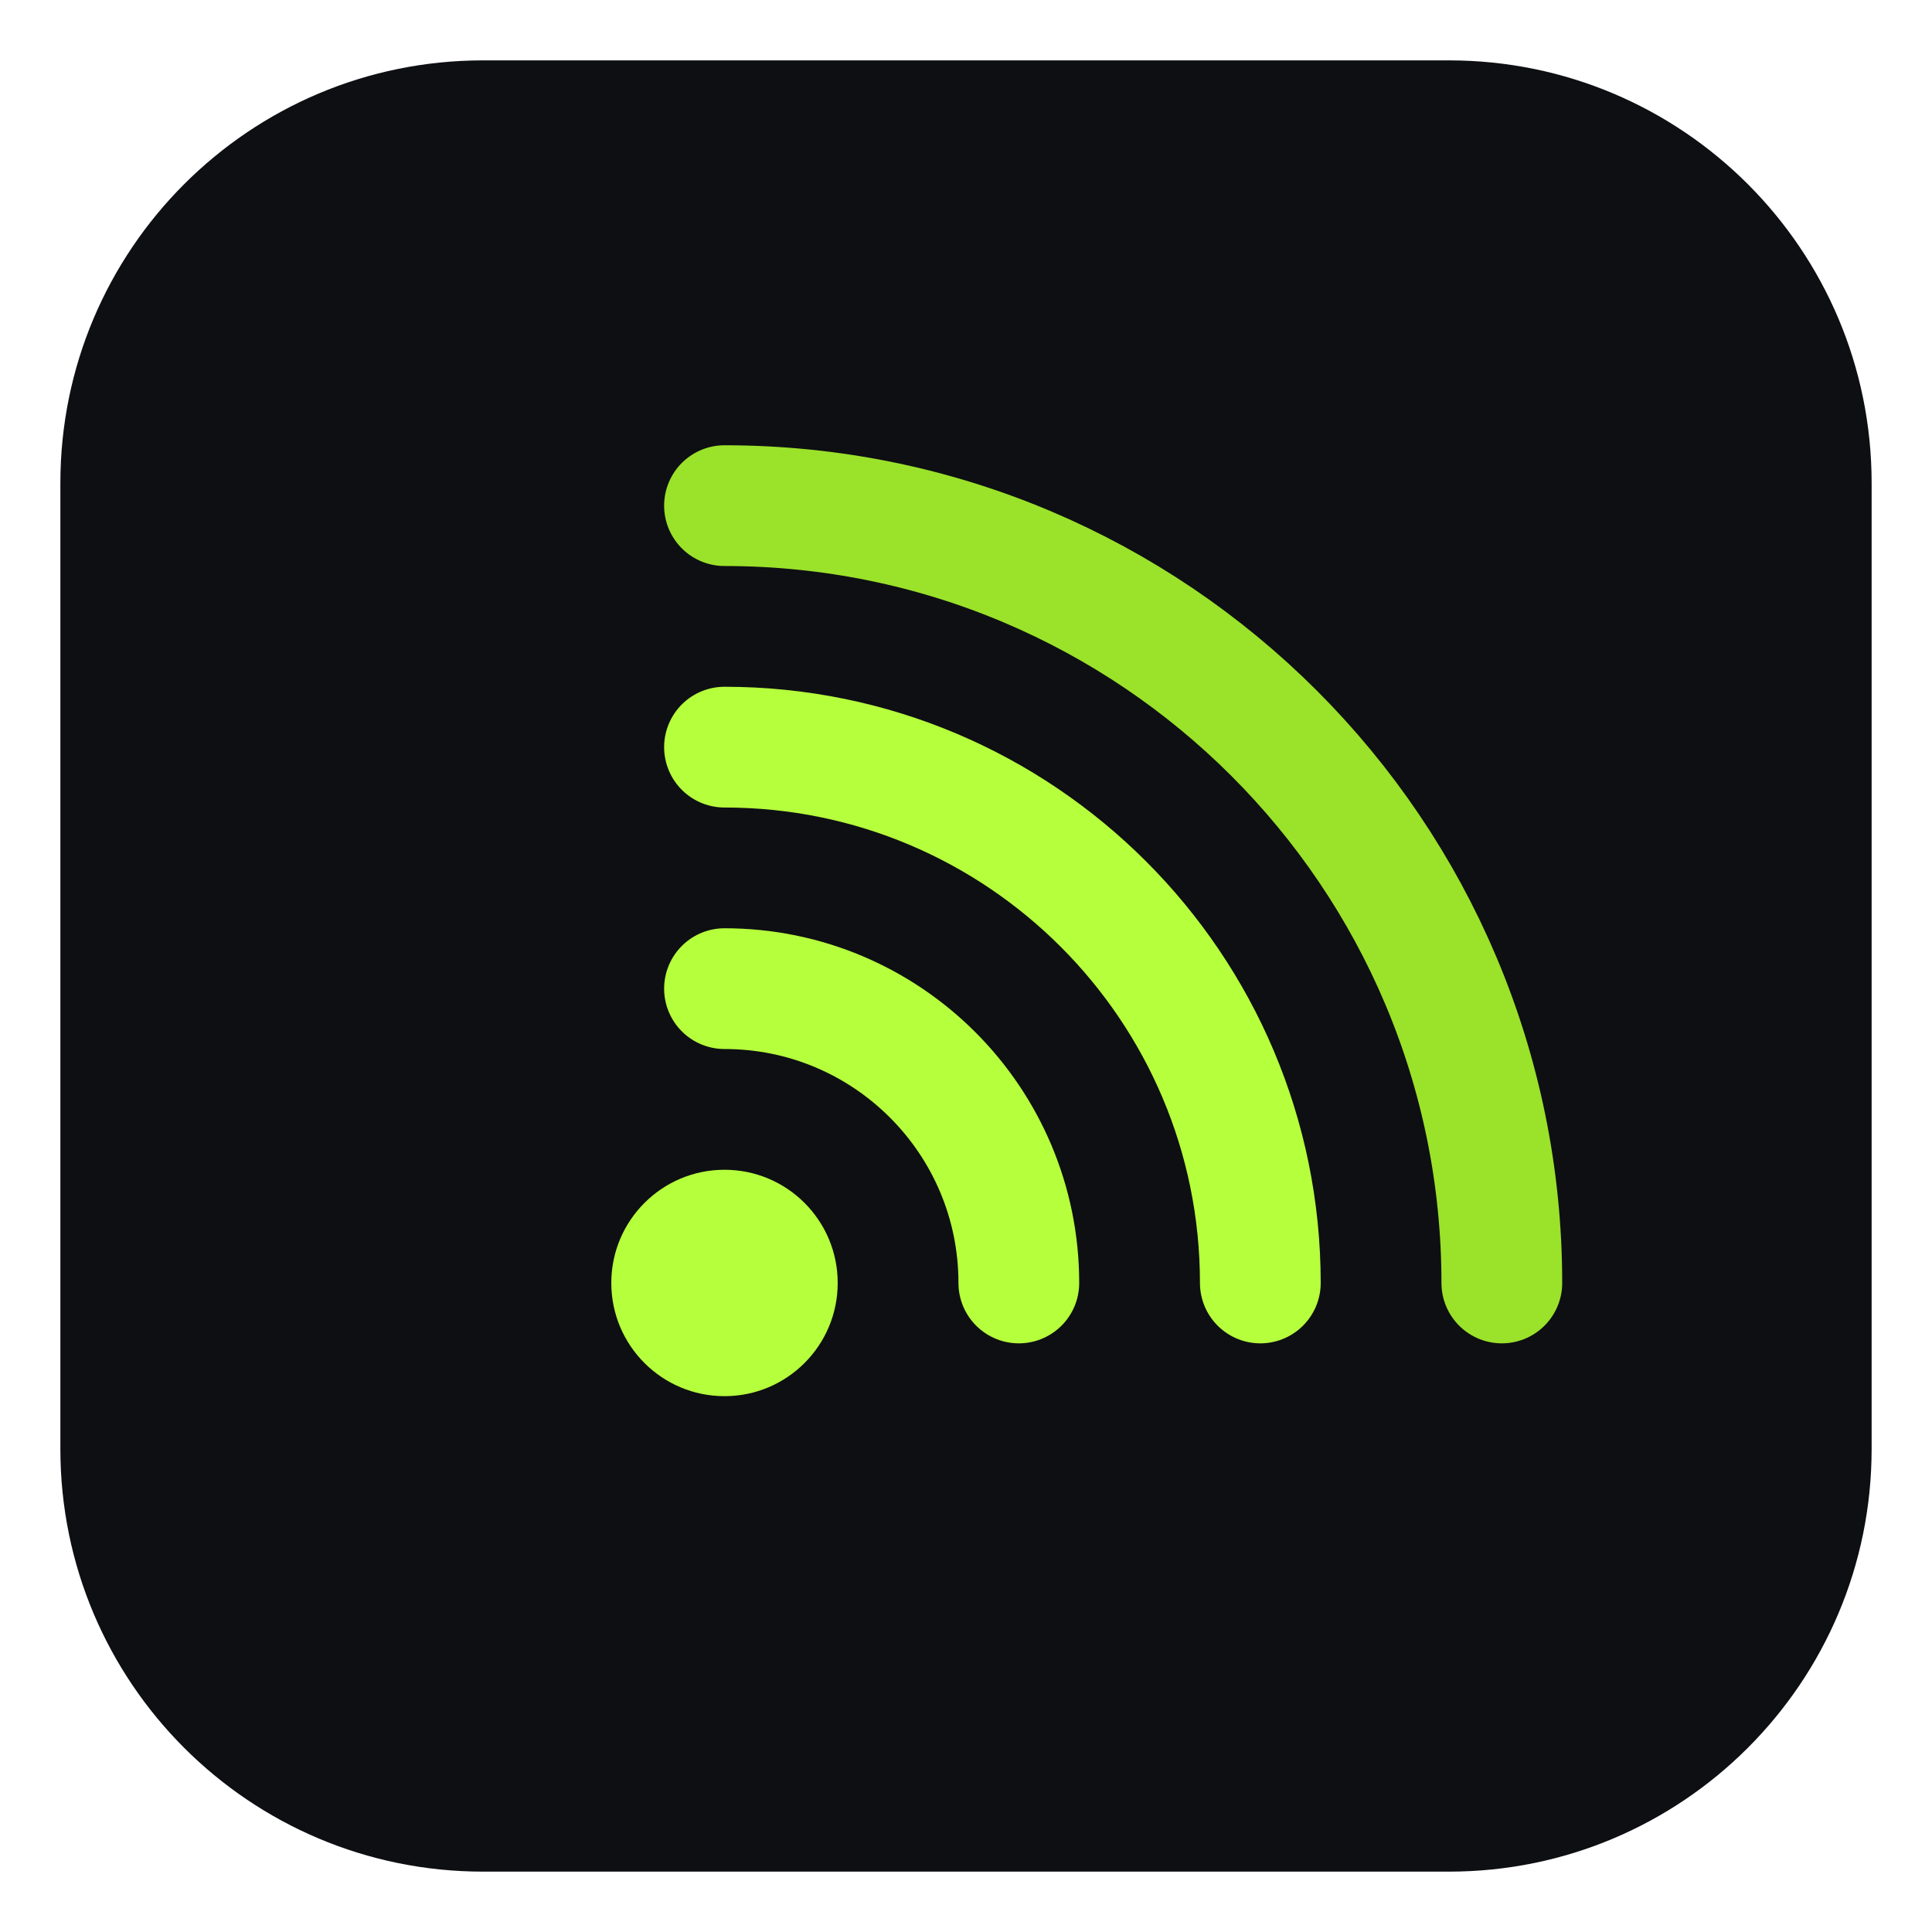
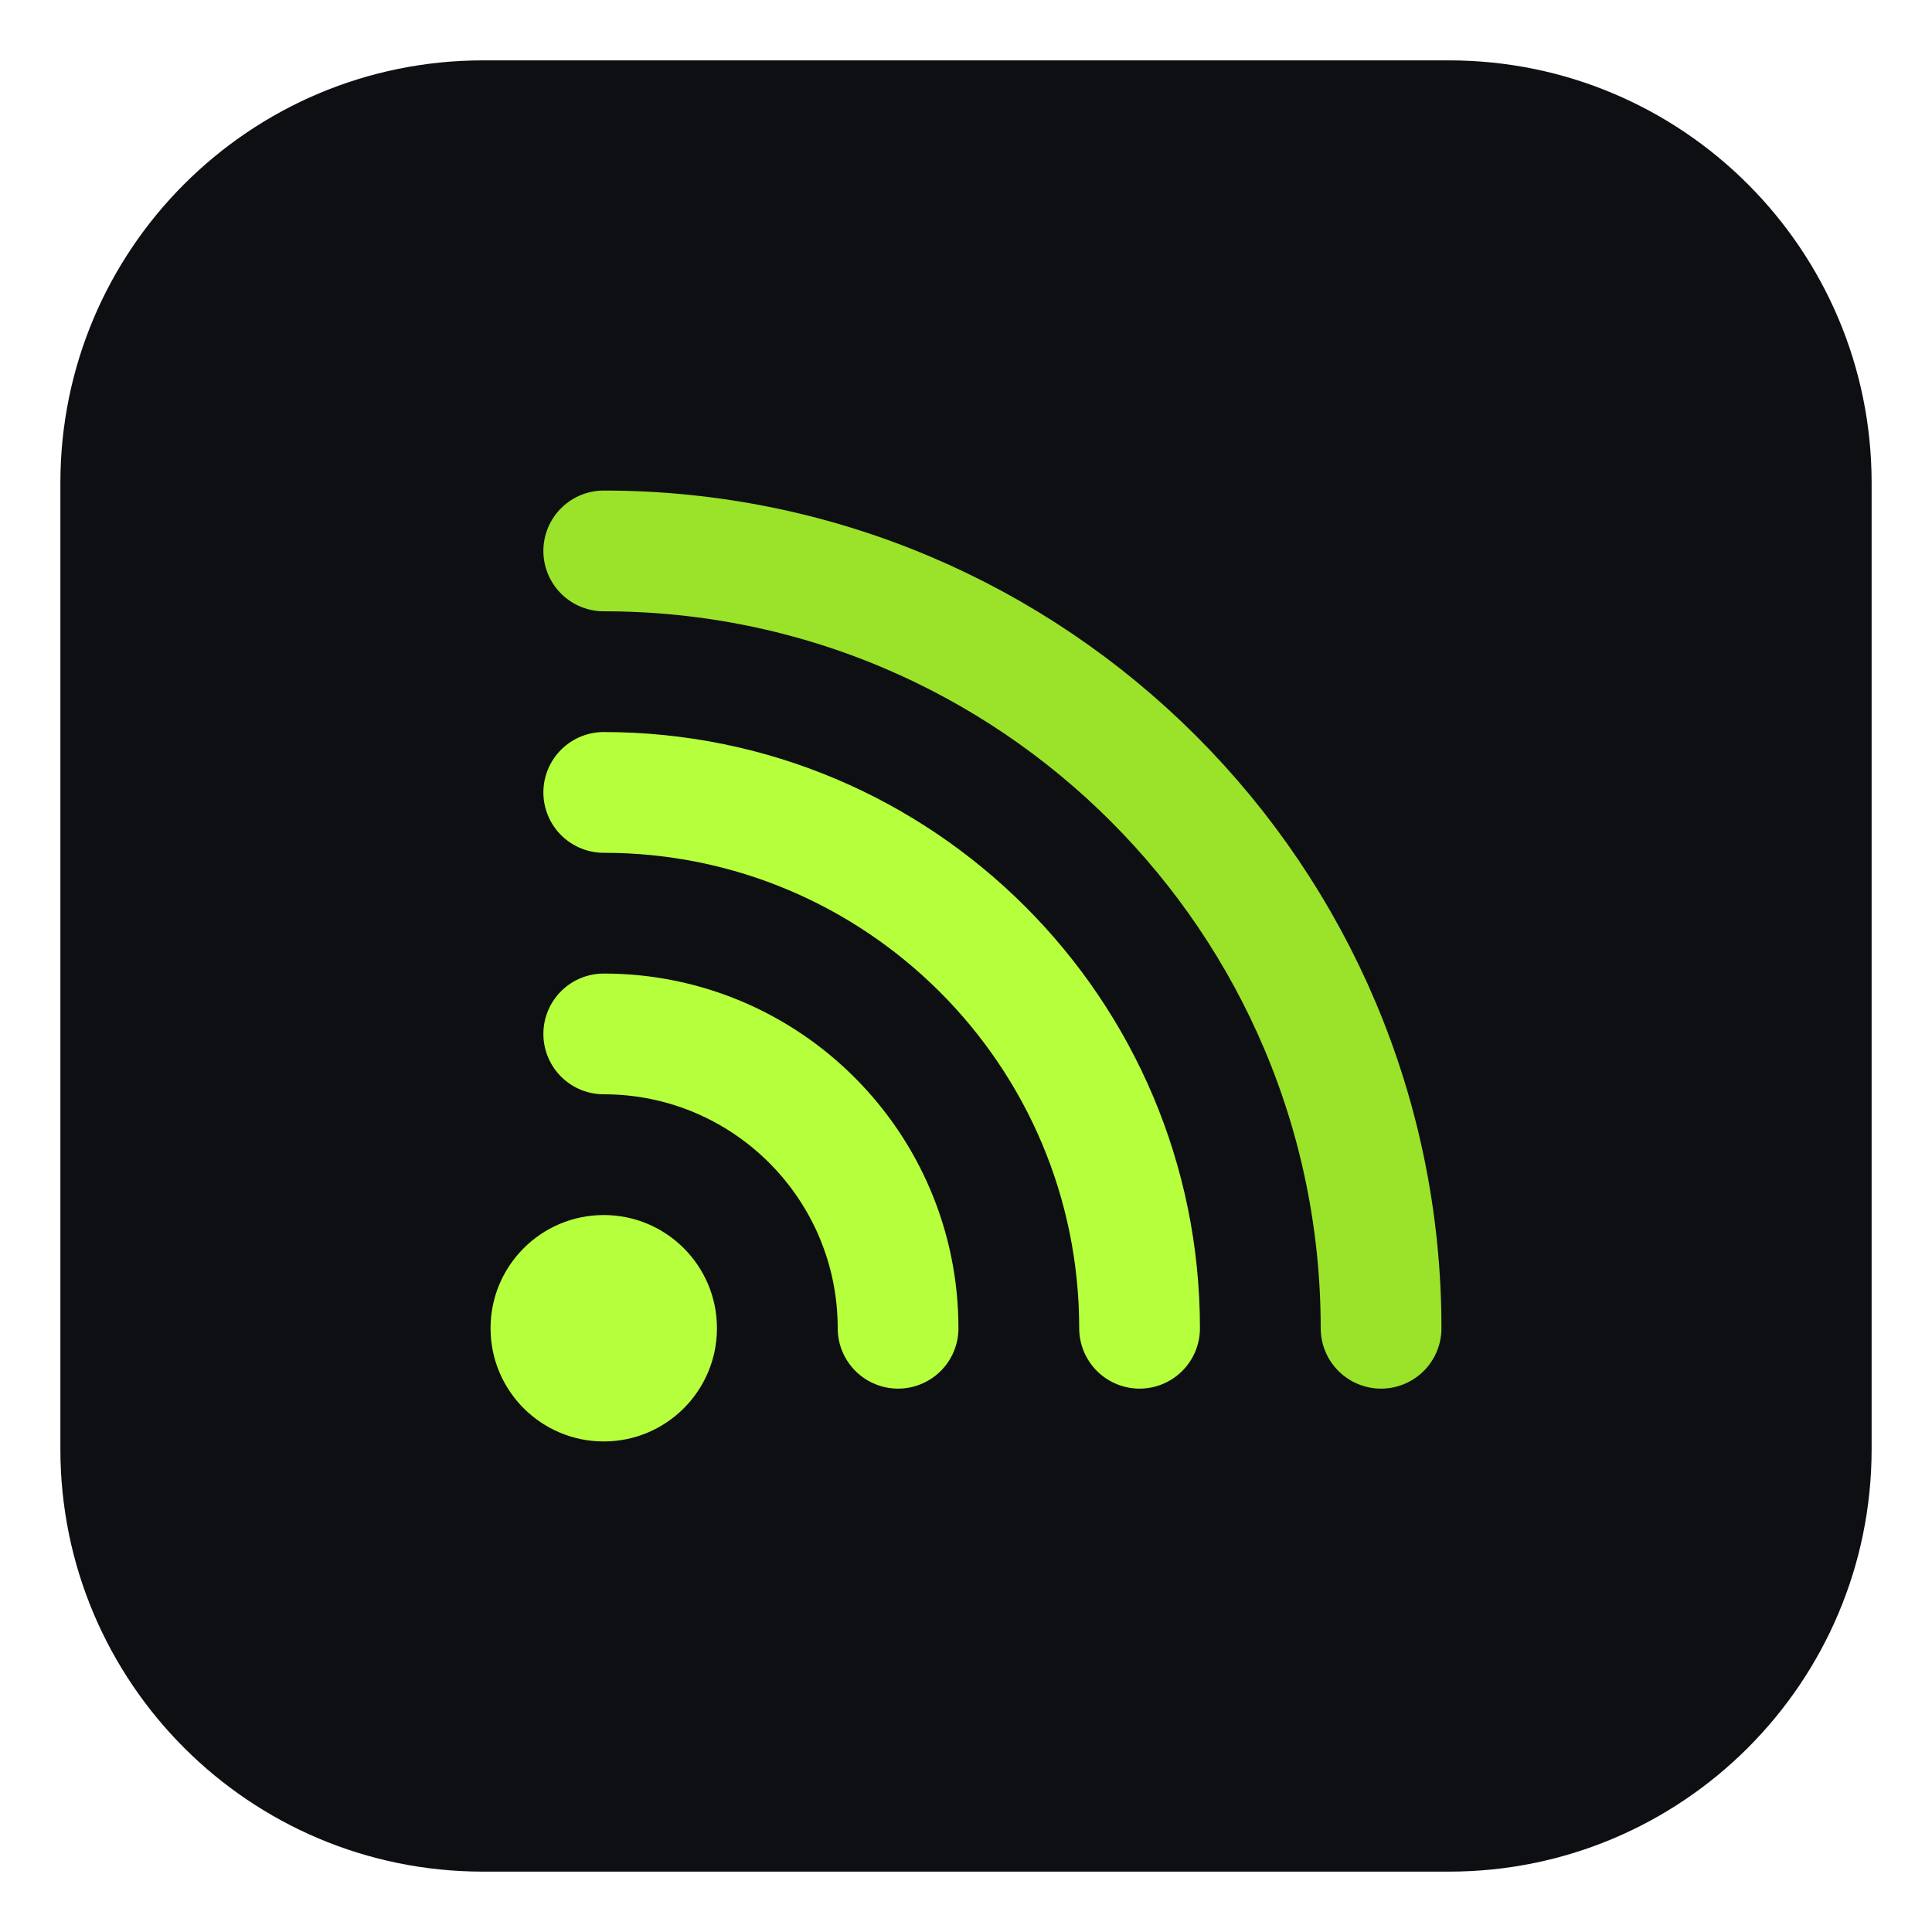
<svg xmlns="http://www.w3.org/2000/svg" width="256" height="256" viewBox="0 0 256 256" role="img" aria-label="earwise logo mark">
  <rect x="8" y="8" width="240" height="240" rx="56" fill="#0E0F13" />
-   <circle cx="96" cy="170" r="15" fill="#B6FF3C" />
-   <path d="M135,170 A39,39 0 0 0 96,131" fill="none" stroke="#B6FF3C" stroke-width="16" stroke-linecap="round" />
-   <path d="M167,170 A71,71 0 0 0 96,99" fill="none" stroke="#B6FF3C" stroke-width="16" stroke-linecap="round" />
-   <path d="M199,170 A103,103 0 0 0 96,67" fill="none" stroke="#9BE22A" stroke-width="16" stroke-linecap="round" />
+   <g transform="translate(-16 6)">
+     <circle cx="96" cy="170" r="15" fill="#B6FF3C" />
+     <path d="M135,170 A39,39 0 0 0 96,131" fill="none" stroke="#B6FF3C" stroke-width="16" stroke-linecap="round" />
+     <path d="M167,170 A71,71 0 0 0 96,99" fill="none" stroke="#B6FF3C" stroke-width="16" stroke-linecap="round" />
+     <path d="M199,170 A103,103 0 0 0 96,67" fill="none" stroke="#9BE22A" stroke-width="16" stroke-linecap="round" />
+   </g>
</svg>
